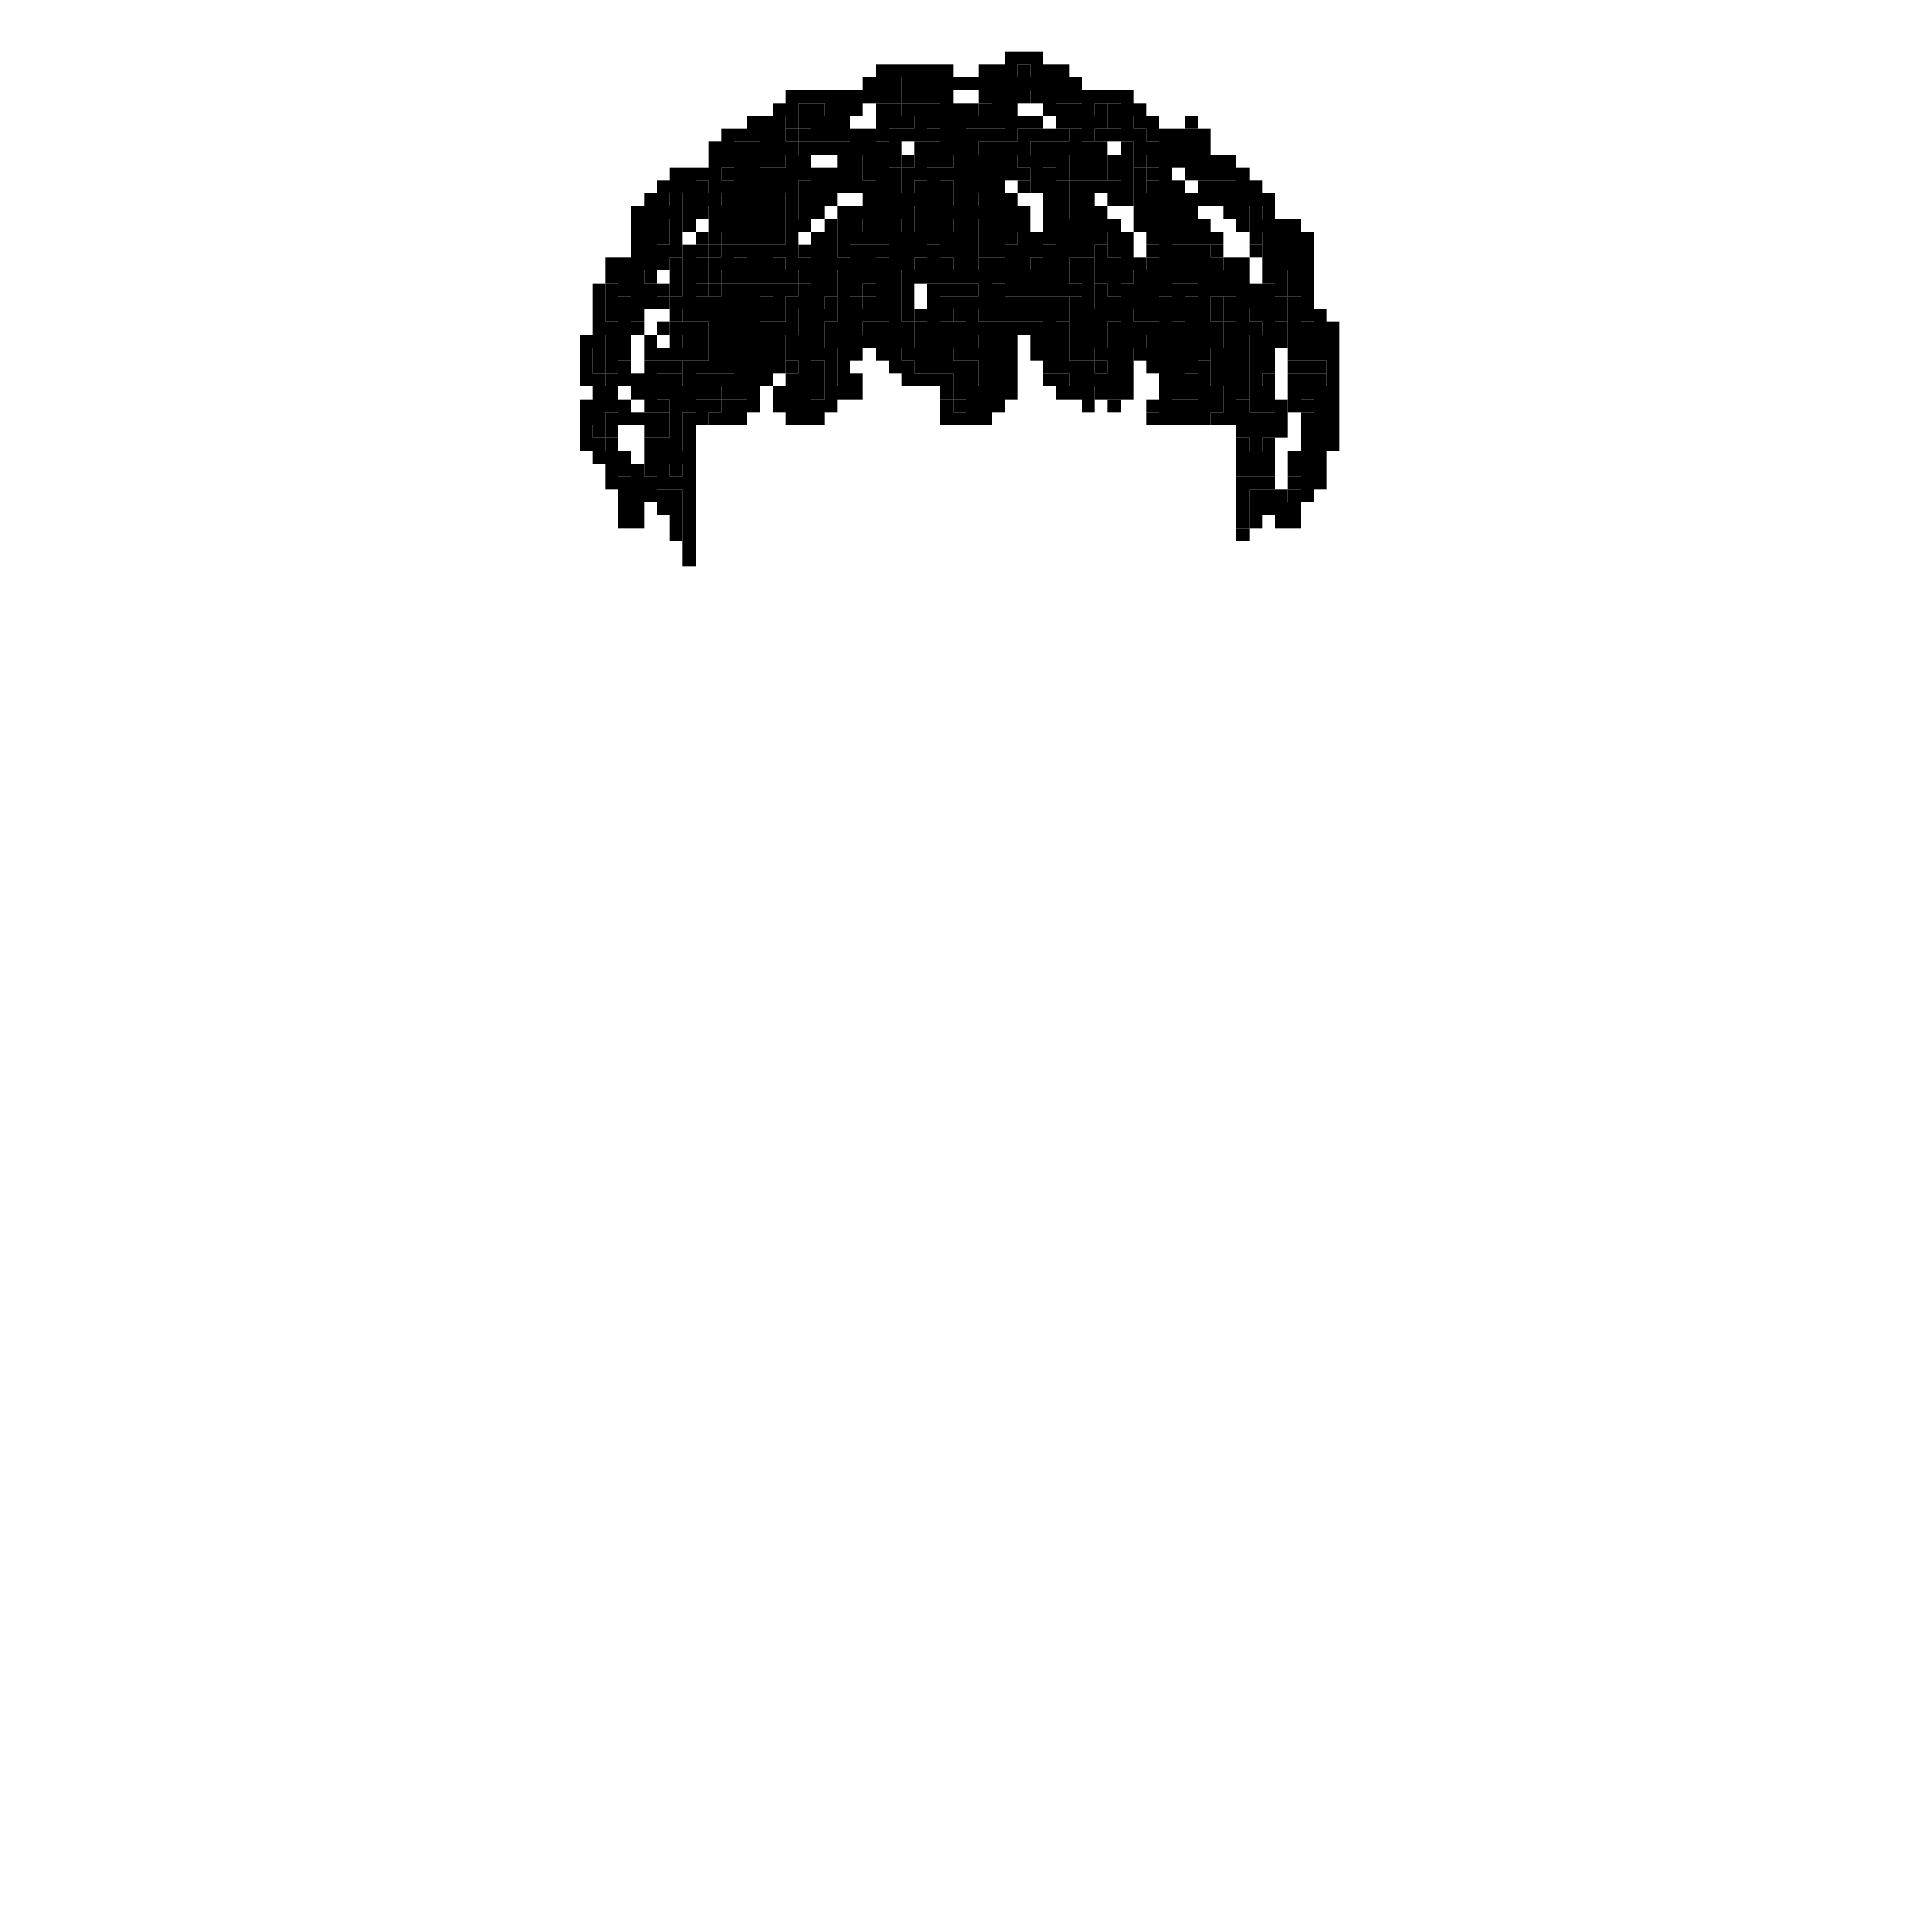
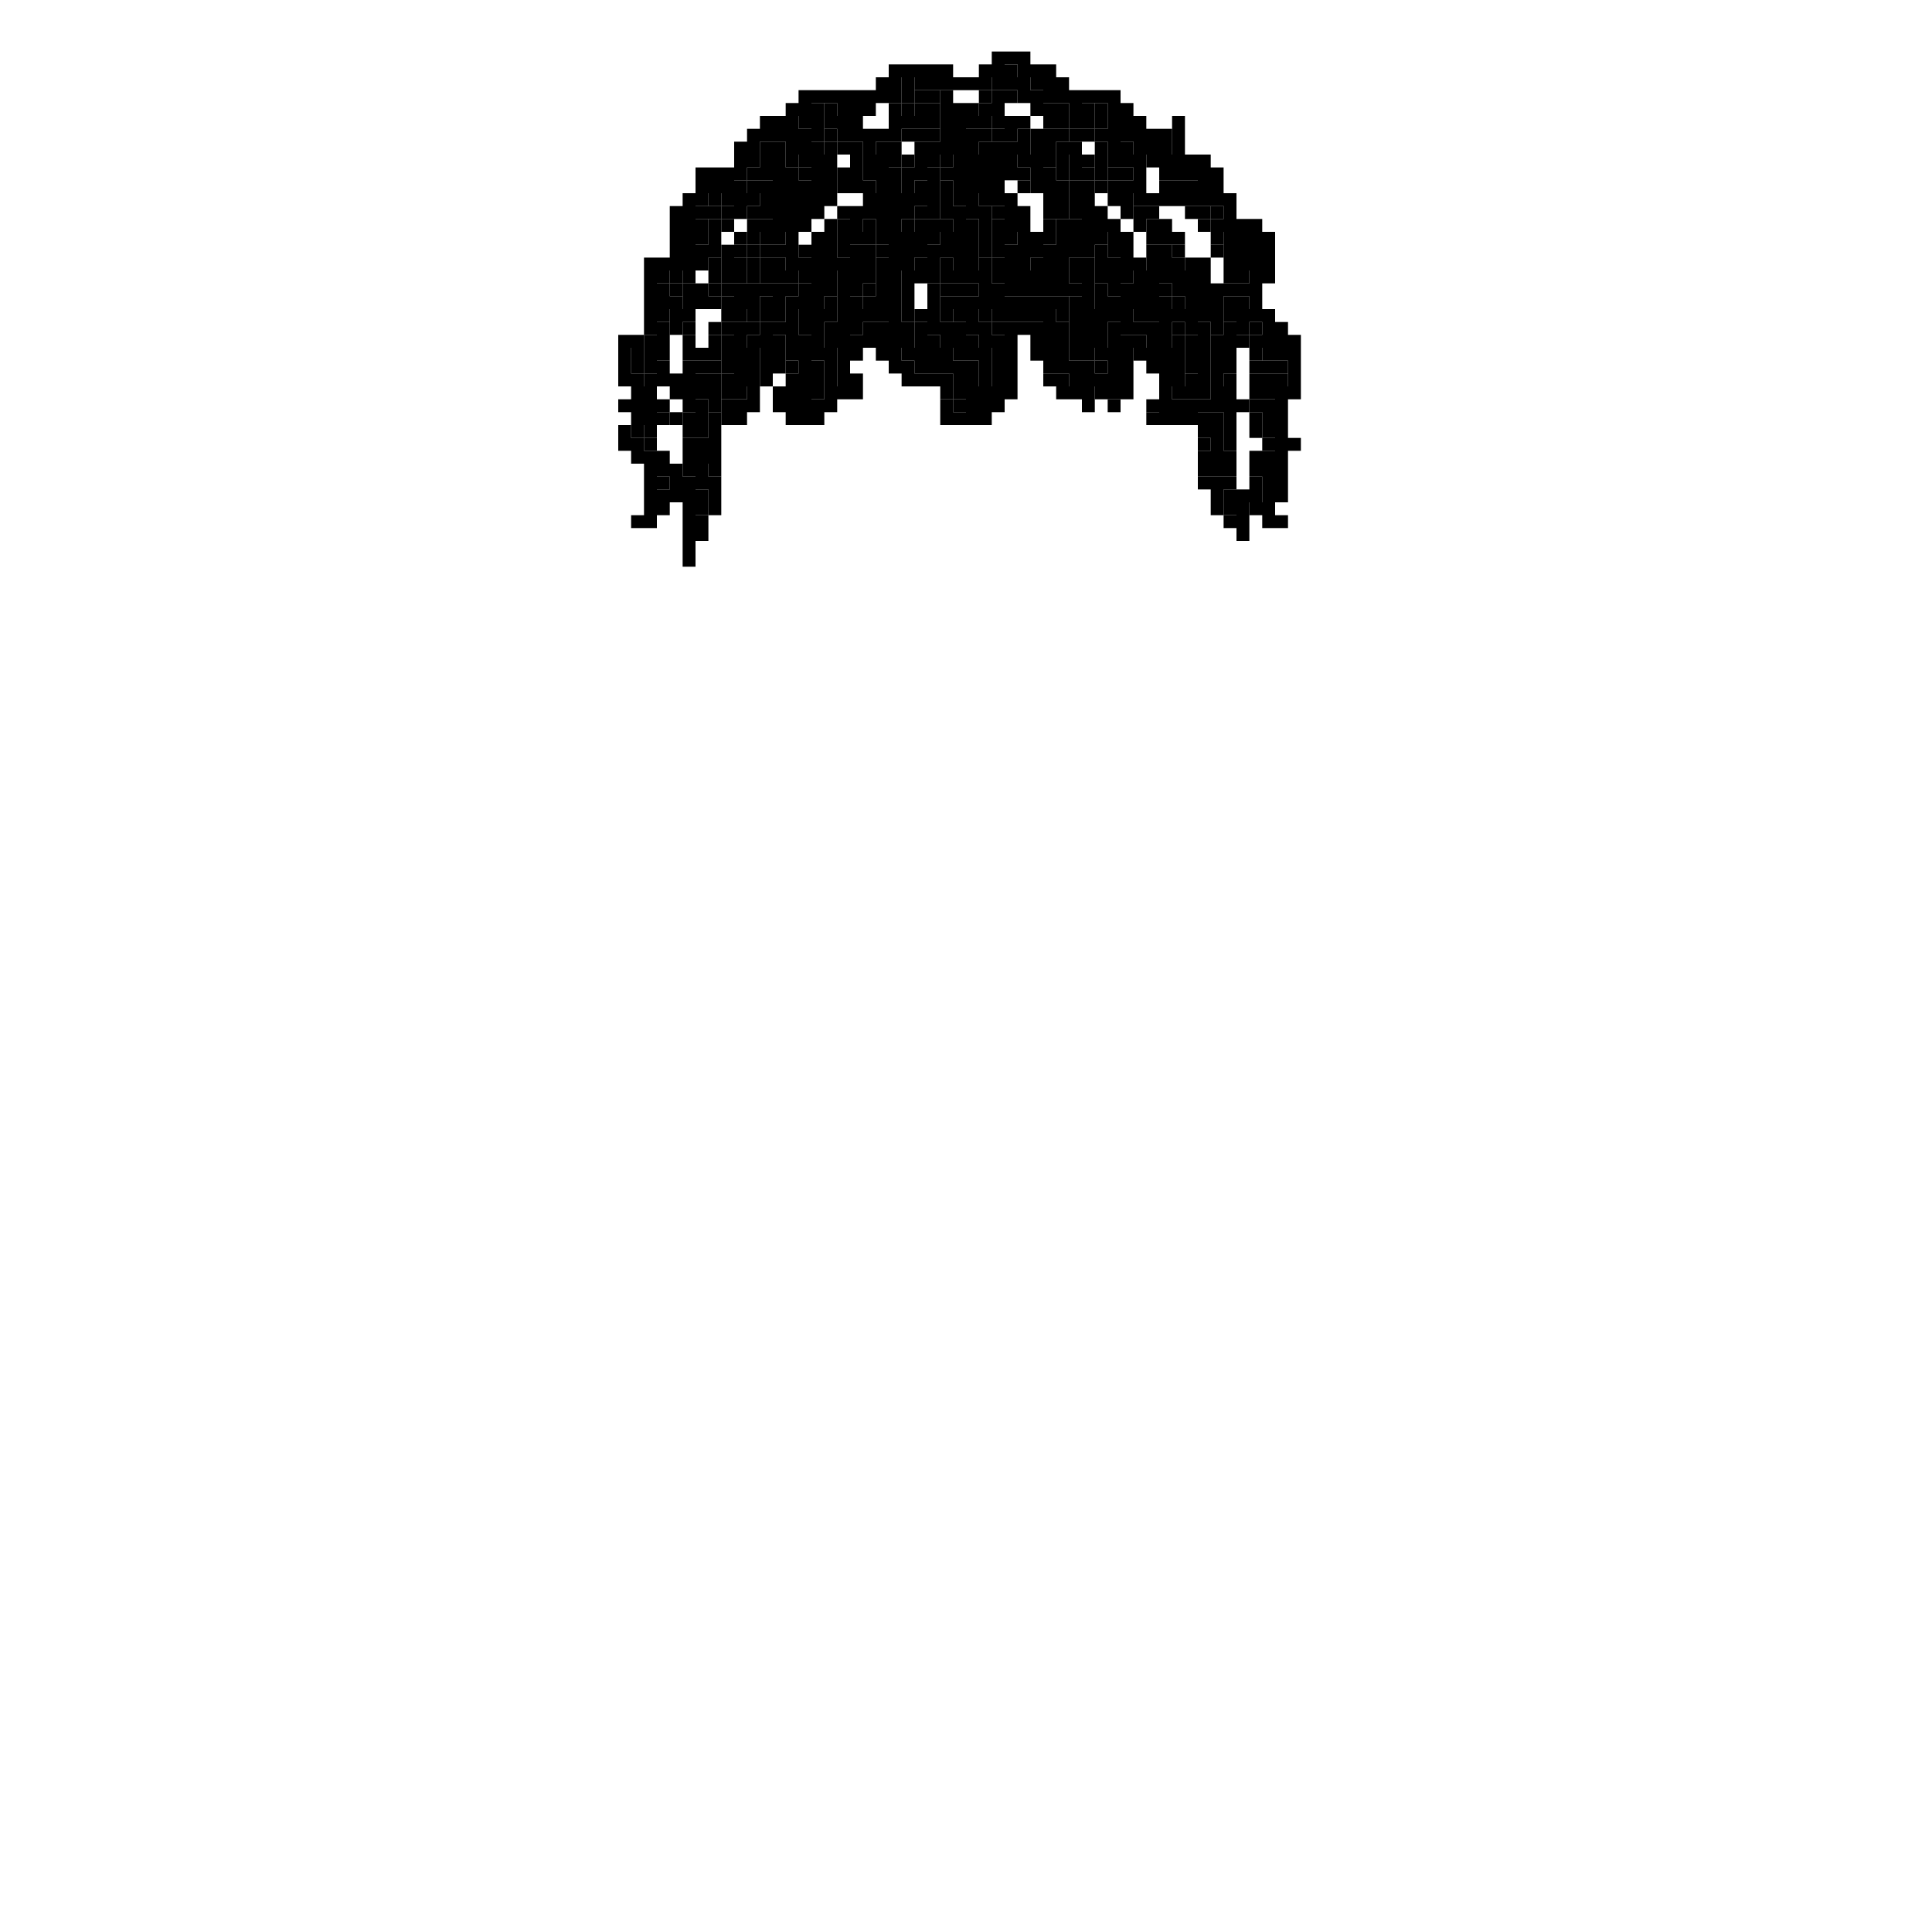
<svg xmlns="http://www.w3.org/2000/svg" viewBox="0 0 150 150">
  <g data-camada="cabelo-frente" data-pronto="sim">
-     <path class="cabelo" d="M79 5h1v1h-1zM69 6h1v1h-1zM78 6h3v1h-3zM69 7h1v1h-1zM73 7h1v1h-1zM76 7h1v1h-1zM80 7h2v1h-2zM63 8h1v1h-1zM68 8h1v1h-1zM70 8h2v1h-2zM73 8h3v1h-3zM81 8h3v1h-3zM86 8h1v1h-1zM61 9h1v1h-1zM63 9h3v1h-3zM68 9h3v1h-3zM73 9h2v1h-2zM77 9h1v1h-1zM84 9h2v1h-2zM87 9h1v1h-1zM63 10h6v1h-6zM73 10h4v1h-4zM79 10h2v1h-2zM83 10h2v1h-2zM87 10h2v1h-2zM92 10h1v1h-1zM57 11h2v1h-2zM62 11h1v1h-1zM66 11h2v1h-2zM71 11h5v1h-5zM78 11h2v1h-2zM81 11h3v1h-3zM88 11h2v1h-2zM92 11h1v1h-1zM57 12h2v1h-2zM60 12h1v1h-1zM65 12h2v1h-2zM69 12h1v1h-1zM71 12h2v1h-2zM74 12h5v1h-5zM81 12h1v1h-1zM87 12h1v1h-1zM89 12h2v1h-2zM56 13h4v1h-4zM63 13h4v1h-4zM70 13h2v1h-2zM73 13h7v1h-7zM87 13h1v1h-1zM90 13h1v1h-1zM54 14h1v1h-1zM57 14h3v1h-3zM62 14h6v1h-6zM70 14h1v1h-1zM74 14h4v1h-4zM83 14h5v1h-5zM89 14h3v1h-3zM93 14h3v1h-3zM53 15h3v1h-3zM57 15h3v1h-3zM62 15h3v1h-3zM67 15h5v1h-5zM73 15h1v1h-1zM76 15h3v1h-3zM83 15h2v1h-2zM87 15h1v1h-1zM90 15h1v1h-1zM93 15h3v1h-3zM51 16h2v1h-2zM54 16h1v1h-1zM57 16h3v1h-3zM62 16h2v1h-2zM66 16h5v1h-5zM73 16h2v1h-2zM78 16h2v1h-2zM83 16h3v1h-3zM90 16h1v1h-1zM57 17h2v1h-2zM61 17h2v1h-2zM65 17h2v1h-2zM68 17h2v1h-2zM74 17h2v1h-2zM77 17h3v1h-3zM84 17h3v1h-3zM88 17h2v1h-2zM92 17h2v1h-2zM96 17h1v1h-1zM52 18h1v1h-1zM54 18h1v1h-1zM59 18h1v1h-1zM63 18h2v1h-2zM68 18h1v1h-1zM73 18h3v1h-3zM79 18h2v1h-2zM86 18h2v1h-2zM91 18h4v1h-4zM51 19h2v1h-2zM57 19h2v1h-2zM62 19h3v1h-3zM66 19h2v1h-2zM72 19h4v1h-4zM78 19h3v1h-3zM86 19h2v1h-2zM89 19h1v1h-1zM97 19h1v1h-1zM51 20h1v1h-1zM58 20h1v1h-1zM60 20h1v1h-1zM63 20h5v1h-5zM71 20h2v1h-2zM74 20h2v1h-2zM78 20h2v1h-2zM83 20h2v1h-2zM87 20h2v1h-2zM96 20h1v1h-1zM49 21h1v1h-1zM52 21h1v1h-1zM56 21h3v1h-3zM60 21h2v1h-2zM65 21h3v1h-3zM73 21h2v1h-2zM84 21h1v1h-1zM87 21h1v1h-1zM93 21h4v1h-4zM99 21h1v1h-1zM49 22h2v1h-2zM52 22h1v1h-1zM55 22h1v1h-1zM65 22h2v1h-2zM72 22h1v1h-1zM84 22h1v1h-1zM92 22h8v1h-8zM49 23h3v1h-3zM59 23h1v1h-1zM65 23h1v1h-1zM72 23h1v1h-1zM83 23h2v1h-2zM93 23h1v1h-1zM96 23h3v1h-3zM100 23h1v1h-1zM48 24h2v1h-2zM57 24h2v1h-2zM62 24h3v1h-3zM71 24h2v1h-2zM83 24h1v1h-1zM94 24h1v1h-1zM48 25h1v1h-1zM52 25h2v1h-2zM57 25h2v1h-2zM62 25h2v1h-2zM72 25h3v1h-3zM83 25h1v1h-1zM91 25h1v1h-1zM95 25h1v1h-1zM99 25h1v1h-1zM101 25h1v1h-1zM47 26h1v1h-1zM52 26h1v1h-1zM57 26h1v1h-1zM63 26h1v1h-1zM73 26h3v1h-3zM83 26h1v1h-1zM92 26h1v1h-1zM95 26h1v1h-1zM97 26h2v1h-2zM47 27h1v1h-1zM51 27h3v1h-3zM63 27h2v1h-2zM75 27h2v1h-2zM83 27h2v1h-2zM97 27h2v1h-2zM101 27h1v1h-1zM47 28h1v1h-1zM61 28h1v1h-1zM64 28h1v1h-1zM76 28h1v1h-1zM85 28h1v1h-1zM93 28h1v1h-1zM97 28h2v1h-2zM64 29h1v1h-1zM76 29h1v1h-1zM93 29h1v1h-1zM97 29h1v1h-1zM102 29h1v1h-1zM49 30h2v1h-2zM91 30h2v1h-2zM96 30h1v1h-1zM100 30h2v1h-2zM48 31h1v1h-1zM50 31h1v1h-1zM89 31h1v1h-1zM100 31h1v1h-1zM48 32h1v1h-1z" />
-     <path class="cabelo-luz" d="M70 7h3v1h-3zM77 7h3v1h-3zM76 8h3v1h-3zM62 9h1v1h-1zM75 9h2v1h-2zM61 10h1v1h-1zM85 10h2v1h-2zM87 11h1v1h-1zM88 12h1v1h-1zM89 13h1v1h-1zM79 14h1v1h-1zM86 15h1v1h-1zM95 16h1v1h-1zM51 17h1v1h-1zM64 17h1v1h-1zM51 18h1v1h-1zM56 18h3v1h-3zM55 19h1v1h-1zM94 19h1v1h-1zM54 20h1v1h-1zM54 21h1v1h-1zM95 23h1v1h-1zM76 24h1v1h-1zM97 24h2v1h-2zM67 25h2v1h-2zM77 25h4v1h-4zM86 25h1v1h-1zM98 25h1v1h-1zM53 26h1v1h-1zM60 26h1v1h-1zM66 26h3v1h-3zM78 26h1v1h-1zM80 26h1v1h-1zM86 26h3v1h-3zM59 27h2v1h-2zM68 27h2v1h-2zM80 27h1v1h-1zM88 27h2v1h-2zM59 28h2v1h-2zM69 28h2v1h-2zM89 28h1v1h-1zM59 29h1v1h-1zM70 29h4v1h-4zM81 29h2v1h-2zM58 30h1v1h-1zM73 30h1v1h-1zM82 30h3v1h-3zM56 31h3v1h-3zM84 31h1v1h-1zM86 31h1v1h-1zM55 32h3v1h-3zM89 32h1v1h-1z" />
-     <path class="cabelo-sombra" d="M70 6h2v1h-2zM62 8h1v1h-1zM69 8h1v1h-1zM72 8h1v1h-1zM85 8h1v1h-1zM72 9h1v1h-1zM86 9h1v1h-1zM62 10h1v1h-1zM70 12h1v1h-1zM88 13h1v1h-1zM73 14h1v1h-1zM88 14h1v1h-1zM52 15h1v1h-1zM61 15h1v1h-1zM72 15h1v1h-1zM91 15h2v1h-2zM53 16h1v1h-1zM61 16h1v1h-1zM65 16h1v1h-1zM72 16h1v1h-1zM96 16h1v1h-1zM52 17h1v1h-1zM55 17h2v1h-2zM81 17h1v1h-1zM55 18h1v1h-1zM89 18h1v1h-1zM54 19h1v1h-1zM59 19h1v1h-1zM68 19h1v1h-1zM59 20h1v1h-1zM73 20h1v1h-1zM48 21h1v1h-1zM55 21h1v1h-1zM70 21h3v1h-3zM83 21h1v1h-1zM48 22h1v1h-1zM70 22h1v1h-1zM64 23h1v1h-1zM70 23h1v1h-1zM99 24h1v1h-1zM49 25h1v1h-1zM99 26h1v1h-1zM51 28h2v1h-2zM102 28h1v1h-1zM92 29h1v1h-1zM51 32h1v1h-1zM101 32h1v1h-1z" />
-     <path class="cabelo-sombra2" d="M82 9h2v1h-2zM77 10h1v1h-1zM82 12h1v1h-1zM86 12h1v1h-1zM82 13h1v1h-1zM86 13h1v1h-1zM71 16h1v1h-1zM77 16h1v1h-1zM97 16h1v1h-1zM59 17h1v1h-1zM70 17h1v1h-1zM82 17h2v1h-2zM90 17h1v1h-1zM61 18h1v1h-1zM72 18h1v1h-1zM76 18h1v1h-1zM81 18h1v1h-1zM90 18h1v1h-1zM97 18h1v1h-1zM56 19h1v1h-1zM60 19h2v1h-2zM76 19h1v1h-1zM85 19h1v1h-1zM90 19h4v1h-4zM52 20h1v1h-1zM55 20h3v1h-3zM61 20h2v1h-2zM68 20h1v1h-1zM77 20h1v1h-1zM85 20h2v1h-2zM89 20h6v1h-6zM59 21h1v1h-1zM62 21h1v1h-1zM77 21h6v1h-6zM85 21h2v1h-2zM88 21h5v1h-5zM47 22h1v1h-1zM54 22h1v1h-1zM60 22h2v1h-2zM67 22h1v1h-1zM73 22h3v1h-3zM78 22h6v1h-6zM86 22h5v1h-5zM47 23h2v1h-2zM60 23h1v1h-1zM66 23h1v1h-1zM87 23h3v1h-3zM47 24h1v1h-1zM53 24h1v1h-1zM59 24h2v1h-2zM70 24h1v1h-1zM73 24h1v1h-1zM82 24h1v1h-1zM88 24h2v1h-2zM54 25h1v1h-1zM71 25h1v1h-1zM54 26h1v1h-1zM71 26h2v1h-2zM91 26h1v1h-1zM46 27h1v1h-1zM48 27h1v1h-1zM50 27h1v1h-1zM54 27h1v1h-1zM74 27h1v1h-1zM92 27h2v1h-2zM46 28h1v1h-1zM53 28h1v1h-1zM92 28h1v1h-1zM100 28h2v1h-2zM47 29h1v1h-1zM53 29h4v1h-4zM51 30h5v1h-5zM63 30h1v1h-1zM95 30h1v1h-1zM52 31h2v1h-2zM74 31h1v1h-1zM95 31h2v1h-2zM47 32h1v1h-1zM52 32h1v1h-1zM94 32h5v1h-5zM46 33h1v1h-1zM52 33h1v1h-1zM96 33h3v1h-3zM101 33h1v1h-1zM47 34h1v1h-1zM50 34h3v1h-3zM97 34h1v1h-1zM101 34h1v1h-1zM50 35h4v1h-4zM96 35h3v1h-3zM48 36h2v1h-2zM52 36h1v1h-1zM96 36h3v1h-3zM49 37h2v1h-2zM100 37h1v1h-1zM49 38h4v1h-4zM97 38h3v1h-3zM51 39h2v1h-2zM97 39h2v1h-2zM52 40h1v1h-1zM97 40h1v1h-1zM52 41h1v1h-1zM96 41h1v1h-1z" />
-     <path class="contorno" d="M78 4h3v1h-3zM68 5h6v1h-6zM76 5h3v1h-3zM80 5h3v1h-3zM67 6h2v1h-2zM72 6h6v1h-6zM81 6h3v1h-3zM61 7h8v1h-8zM82 7h6v1h-6zM60 8h2v1h-2zM64 8h3v1h-3zM84 8h1v1h-1zM87 8h2v1h-2zM58 9h3v1h-3zM71 9h1v1h-1zM78 9h3v1h-3zM88 9h2v1h-2zM92 9h1v1h-1zM56 10h5v1h-5zM69 10h4v1h-4zM78 10h1v1h-1zM81 10h2v1h-2zM89 10h3v1h-3zM93 10h1v1h-1zM55 11h2v1h-2zM59 11h3v1h-3zM63 11h3v1h-3zM68 11h2v1h-2zM76 11h2v1h-2zM80 11h1v1h-1zM84 11h2v1h-2zM90 11h2v1h-2zM93 11h1v1h-1zM55 12h2v1h-2zM59 12h1v1h-1zM61 12h2v1h-2zM67 12h2v1h-2zM73 12h1v1h-1zM79 12h2v1h-2zM83 12h3v1h-3zM91 12h5v1h-5zM52 13h4v1h-4zM60 13h3v1h-3zM67 13h3v1h-3zM72 13h1v1h-1zM80 13h2v1h-2zM83 13h3v1h-3zM92 13h5v1h-5zM51 14h3v1h-3zM55 14h2v1h-2zM60 14h2v1h-2zM68 14h2v1h-2zM71 14h2v1h-2zM80 14h3v1h-3zM96 14h2v1h-2zM50 15h2v1h-2zM56 15h1v1h-1zM60 15h1v1h-1zM74 15h2v1h-2zM81 15h2v1h-2zM88 15h2v1h-2zM96 15h3v1h-3zM49 16h2v1h-2zM55 16h2v1h-2zM60 16h1v1h-1zM75 16h2v1h-2zM81 16h2v1h-2zM88 16h2v1h-2zM91 16h2v1h-2zM98 16h1v1h-1zM49 17h2v1h-2zM53 17h1v1h-1zM60 17h1v1h-1zM67 17h1v1h-1zM71 17h3v1h-3zM76 17h1v1h-1zM91 17h1v1h-1zM97 17h4v1h-4zM49 18h2v1h-2zM60 18h1v1h-1zM65 18h3v1h-3zM69 18h3v1h-3zM77 18h2v1h-2zM82 18h4v1h-4zM98 18h4v1h-4zM49 19h2v1h-2zM53 19h1v1h-1zM65 19h1v1h-1zM69 19h3v1h-3zM77 19h1v1h-1zM81 19h4v1h-4zM98 19h4v1h-4zM47 20h4v1h-4zM53 20h1v1h-1zM69 20h2v1h-2zM76 20h1v1h-1zM80 20h3v1h-3zM95 20h1v1h-1zM98 20h4v1h-4zM47 21h1v1h-1zM50 21h1v1h-1zM53 21h1v1h-1zM63 21h2v1h-2zM68 21h2v1h-2zM75 21h2v1h-2zM98 21h1v1h-1zM100 21h2v1h-2zM46 22h1v1h-1zM51 22h1v1h-1zM53 22h1v1h-1zM56 22h4v1h-4zM62 22h3v1h-3zM68 22h2v1h-2zM76 22h2v1h-2zM85 22h1v1h-1zM91 22h1v1h-1zM100 22h2v1h-2zM46 23h1v1h-1zM52 23h7v1h-7zM61 23h3v1h-3zM67 23h3v1h-3zM73 23h10v1h-10zM85 23h2v1h-2zM90 23h3v1h-3zM94 23h1v1h-1zM99 23h1v1h-1zM101 23h1v1h-1zM46 24h1v1h-1zM52 24h1v1h-1zM54 24h3v1h-3zM61 24h1v1h-1zM65 24h5v1h-5zM74 24h2v1h-2zM77 24h5v1h-5zM84 24h4v1h-4zM90 24h4v1h-4zM95 24h2v1h-2zM100 24h3v1h-3zM46 25h2v1h-2zM51 25h1v1h-1zM55 25h2v1h-2zM59 25h3v1h-3zM64 25h3v1h-3zM69 25h2v1h-2zM75 25h2v1h-2zM81 25h2v1h-2zM84 25h2v1h-2zM87 25h4v1h-4zM92 25h3v1h-3zM96 25h2v1h-2zM100 25h1v1h-1zM102 25h2v1h-2zM45 26h2v1h-2zM48 26h1v1h-1zM50 26h1v1h-1zM55 26h2v1h-2zM58 26h2v1h-2zM61 26h2v1h-2zM64 26h2v1h-2zM69 26h2v1h-2zM76 26h2v1h-2zM81 26h2v1h-2zM84 26h2v1h-2zM89 26h2v1h-2zM93 26h2v1h-2zM96 26h1v1h-1zM100 26h4v1h-4zM45 27h1v1h-1zM55 27h4v1h-4zM61 27h2v1h-2zM65 27h2v1h-2zM70 27h4v1h-4zM77 27h2v1h-2zM81 27h2v1h-2zM85 27h3v1h-3zM90 27h2v1h-2zM94 27h3v1h-3zM100 27h1v1h-1zM102 27h2v1h-2zM45 28h1v1h-1zM48 28h1v1h-1zM50 28h1v1h-1zM54 28h5v1h-5zM62 28h2v1h-2zM65 28h1v1h-1zM71 28h5v1h-5zM77 28h2v1h-2zM81 28h4v1h-4zM86 28h2v1h-2zM90 28h2v1h-2zM94 28h3v1h-3zM103 28h1v1h-1zM45 29h2v1h-2zM48 29h5v1h-5zM57 29h2v1h-2zM61 29h3v1h-3zM65 29h2v1h-2zM74 29h2v1h-2zM77 29h2v1h-2zM83 29h5v1h-5zM90 29h2v1h-2zM94 29h3v1h-3zM98 29h1v1h-1zM100 29h2v1h-2zM103 29h1v1h-1zM46 30h2v1h-2zM56 30h2v1h-2zM60 30h3v1h-3zM64 30h3v1h-3zM74 30h5v1h-5zM85 30h3v1h-3zM90 30h1v1h-1zM93 30h2v1h-2zM97 30h2v1h-2zM102 30h2v1h-2zM45 31h3v1h-3zM51 31h1v1h-1zM54 31h2v1h-2zM60 31h5v1h-5zM73 31h1v1h-1zM75 31h3v1h-3zM90 31h5v1h-5zM97 31h3v1h-3zM101 31h3v1h-3zM45 32h2v1h-2zM49 32h2v1h-2zM53 32h2v1h-2zM61 32h3v1h-3zM73 32h4v1h-4zM90 32h4v1h-4zM99 32h1v1h-1zM102 32h2v1h-2zM45 33h1v1h-1zM47 33h1v1h-1zM50 33h2v1h-2zM53 33h1v1h-1zM99 33h1v1h-1zM102 33h2v1h-2zM45 34h2v1h-2zM53 34h1v1h-1zM96 34h1v1h-1zM98 34h1v1h-1zM102 34h2v1h-2zM46 35h3v1h-3zM100 35h3v1h-3zM47 36h1v1h-1zM50 36h2v1h-2zM53 36h1v1h-1zM100 36h3v1h-3zM47 37h2v1h-2zM51 37h3v1h-3zM96 37h3v1h-3zM101 37h2v1h-2zM48 38h1v1h-1zM53 38h1v1h-1zM96 38h1v1h-1zM100 38h2v1h-2zM48 39h2v1h-2zM53 39h1v1h-1zM96 39h1v1h-1zM99 39h2v1h-2zM48 40h2v1h-2zM53 40h1v1h-1zM96 40h1v1h-1zM99 40h2v1h-2zM53 41h1v1h-1zM53 42h1v1h-1zM53 43h1v1h-1z" />
+     <path class="cabelo" d="M78 5h1v1h-1zM70 6h1v1h-1zM77 6h3v1h-3zM70 7h1v1h-1zM73 7h1v1h-1zM76 7h1v1h-1zM79 7h2v1h-2zM64 8h1v1h-1zM69 8h1v1h-1zM71 8h1v1h-1zM73 8h3v1h-3zM80 8h3v1h-3zM85 8h1v1h-1zM62 9h1v1h-1zM64 9h3v1h-3zM69 9h3v1h-3zM73 9h2v1h-2zM83 9h2v1h-2zM86 9h1v1h-1zM65 10h5v1h-5zM73 10h4v1h-4zM79 10h1v1h-1zM81 10h2v1h-2zM85 10h2v1h-2zM90 10h1v1h-1zM59 11h2v1h-2zM64 11h1v1h-1zM67 11h1v1h-1zM71 11h5v1h-5zM78 11h2v1h-2zM81 11h1v1h-1zM86 11h2v1h-2zM90 11h1v1h-1zM59 12h2v1h-2zM62 12h1v1h-1zM66 12h1v1h-1zM69 12h1v1h-1zM71 12h2v1h-2zM74 12h5v1h-5zM81 12h1v1h-1zM85 12h1v1h-1zM87 12h2v1h-2zM58 13h4v1h-4zM65 13h2v1h-2zM70 13h2v1h-2zM73 13h7v1h-7zM85 13h1v1h-1zM88 13h1v1h-1zM57 14h1v1h-1zM60 14h3v1h-3zM65 14h3v1h-3zM70 14h1v1h-1zM74 14h4v1h-4zM83 14h2v1h-2zM86 14h3v1h-3zM90 14h3v1h-3zM56 15h3v1h-3zM60 15h5v1h-5zM67 15h5v1h-5zM73 15h1v1h-1zM76 15h3v1h-3zM83 15h2v1h-2zM87 15h1v1h-1zM90 15h3v1h-3zM54 16h2v1h-2zM57 16h1v1h-1zM60 16h4v1h-4zM66 16h5v1h-5zM73 16h2v1h-2zM78 16h2v1h-2zM83 16h3v1h-3zM87 16h1v1h-1zM60 17h3v1h-3zM65 17h2v1h-2zM68 17h2v1h-2zM74 17h2v1h-2zM77 17h3v1h-3zM84 17h3v1h-3zM89 17h2v1h-2zM93 17h1v1h-1zM55 18h1v1h-1zM57 18h1v1h-1zM63 18h2v1h-2zM68 18h1v1h-1zM73 18h3v1h-3zM79 18h2v1h-2zM86 18h2v1h-2zM89 18h3v1h-3zM54 19h2v1h-2zM62 19h3v1h-3zM66 19h2v1h-2zM72 19h4v1h-4zM78 19h3v1h-3zM86 19h2v1h-2zM94 19h1v1h-1zM54 20h1v1h-1zM60 20h1v1h-1zM63 20h5v1h-5zM71 20h2v1h-2zM74 20h2v1h-2zM78 20h2v1h-2zM83 20h2v1h-2zM87 20h2v1h-2zM93 20h1v1h-1zM52 21h1v1h-1zM55 21h1v1h-1zM60 21h2v1h-2zM65 21h3v1h-3zM73 21h2v1h-2zM84 21h1v1h-1zM87 21h1v1h-1zM90 21h4v1h-4zM96 21h1v1h-1zM53 22h2v1h-2zM56 22h1v1h-1zM65 22h2v1h-2zM72 22h1v1h-1zM84 22h1v1h-1zM91 22h5v1h-5zM53 23h3v1h-3zM59 23h1v1h-1zM65 23h1v1h-1zM72 23h1v1h-1zM83 23h2v1h-2zM92 23h3v1h-3zM96 23h1v1h-1zM52 24h2v1h-2zM62 24h3v1h-3zM71 24h2v1h-2zM83 24h1v1h-1zM52 25h1v1h-1zM56 25h3v1h-3zM62 25h2v1h-2zM72 25h3v1h-3zM83 25h1v1h-1zM91 25h1v1h-1zM95 25h1v1h-1zM97 25h1v1h-1zM50 26h1v1h-1zM55 26h1v1h-1zM57 26h1v1h-1zM63 26h1v1h-1zM73 26h3v1h-3zM83 26h1v1h-1zM92 26h1v1h-1zM94 26h2v1h-2zM50 27h1v1h-1zM54 27h2v1h-2zM63 27h2v1h-2zM75 27h2v1h-2zM83 27h2v1h-2zM94 27h2v1h-2zM98 27h1v1h-1zM50 28h1v1h-1zM61 28h1v1h-1zM64 28h1v1h-1zM76 28h1v1h-1zM85 28h1v1h-1zM94 28h2v1h-2zM64 29h1v1h-1zM76 29h1v1h-1zM94 29h1v1h-1zM99 29h1v1h-1zM52 30h2v1h-2zM91 30h3v1h-3zM97 30h2v1h-2zM51 31h1v1h-1zM53 31h1v1h-1zM89 31h1v1h-1zM96 31h1v1h-1zM52 32h1v1h-1z" />
+     <path class="cabelo-luz" d="M71 7h2v1h-2zM77 7h2v1h-2zM76 8h2v1h-2zM63 9h1v1h-1zM75 9h2v1h-2zM63 10h1v1h-1zM83 10h2v1h-2zM85 11h1v1h-1zM86 12h1v1h-1zM87 13h1v1h-1zM79 14h1v1h-1zM92 16h1v1h-1zM54 17h1v1h-1zM64 17h1v1h-1zM54 18h1v1h-1zM59 18h1v1h-1zM58 19h1v1h-1zM91 19h1v1h-1zM57 20h1v1h-1zM57 21h1v1h-1zM91 23h1v1h-1zM76 24h1v1h-1zM93 24h2v1h-2zM67 25h2v1h-2zM77 25h4v1h-4zM86 25h1v1h-1zM94 25h1v1h-1zM60 26h1v1h-1zM66 26h3v1h-3zM78 26h1v1h-1zM80 26h1v1h-1zM86 26h3v1h-3zM59 27h2v1h-2zM68 27h2v1h-2zM80 27h1v1h-1zM88 27h2v1h-2zM59 28h2v1h-2zM69 28h2v1h-2zM89 28h1v1h-1zM59 29h1v1h-1zM70 29h4v1h-4zM81 29h2v1h-2zM58 30h1v1h-1zM73 30h1v1h-1zM82 30h3v1h-3zM56 31h3v1h-3zM84 31h1v1h-1zM86 31h1v1h-1zM56 32h2v1h-2zM89 32h1v1h-1z" />
+     <path class="cabelo-sombra" d="M71 6h1v1h-1zM63 8h1v1h-1zM70 8h1v1h-1zM72 8h1v1h-1zM84 8h1v1h-1zM72 9h1v1h-1zM85 9h1v1h-1zM64 10h1v1h-1zM70 12h1v1h-1zM86 13h1v1h-1zM73 14h1v1h-1zM85 14h1v1h-1zM55 15h1v1h-1zM72 15h1v1h-1zM88 15h2v1h-2zM56 16h1v1h-1zM65 16h1v1h-1zM72 16h1v1h-1zM93 16h1v1h-1zM55 17h1v1h-1zM58 17h2v1h-2zM81 17h1v1h-1zM58 18h1v1h-1zM57 19h1v1h-1zM68 19h1v1h-1zM59 20h1v1h-1zM73 20h1v1h-1zM51 21h1v1h-1zM58 21h1v1h-1zM70 21h3v1h-3zM83 21h1v1h-1zM52 22h1v1h-1zM70 22h1v1h-1zM64 23h1v1h-1zM70 23h1v1h-1zM95 24h1v1h-1zM53 25h1v1h-1zM96 26h1v1h-1zM54 28h2v1h-2zM99 28h1v1h-1zM92 29h1v1h-1zM55 32h1v1h-1zM97 32h1v1h-1z" />
+     <path class="cabelo-sombra2" d="M81 9h2v1h-2zM77 10h1v1h-1zM82 12h1v1h-1zM84 12h1v1h-1zM82 13h1v1h-1zM71 16h1v1h-1zM77 16h1v1h-1zM94 16h1v1h-1zM70 17h1v1h-1zM82 17h2v1h-2zM61 18h1v1h-1zM72 18h1v1h-1zM76 18h1v1h-1zM81 18h1v1h-1zM94 18h1v1h-1zM59 19h3v1h-3zM76 19h1v1h-1zM85 19h1v1h-1zM89 19h2v1h-2zM55 20h1v1h-1zM58 20h1v1h-1zM61 20h2v1h-2zM68 20h1v1h-1zM77 20h1v1h-1zM85 20h2v1h-2zM89 20h3v1h-3zM59 21h1v1h-1zM62 21h1v1h-1zM77 21h6v1h-6zM85 21h2v1h-2zM88 21h2v1h-2zM51 22h1v1h-1zM60 22h2v1h-2zM67 22h1v1h-1zM73 22h3v1h-3zM78 22h6v1h-6zM86 22h5v1h-5zM51 23h2v1h-2zM60 23h1v1h-1zM66 23h1v1h-1zM87 23h3v1h-3zM51 24h1v1h-1zM57 24h1v1h-1zM59 24h2v1h-2zM70 24h1v1h-1zM73 24h1v1h-1zM82 24h1v1h-1zM88 24h2v1h-2zM71 25h1v1h-1zM71 26h2v1h-2zM91 26h1v1h-1zM49 27h1v1h-1zM51 27h1v1h-1zM53 27h1v1h-1zM74 27h1v1h-1zM92 27h1v1h-1zM49 28h1v1h-1zM92 28h1v1h-1zM97 28h2v1h-2zM50 29h1v1h-1zM56 29h1v1h-1zM54 30h2v1h-2zM63 30h1v1h-1zM55 31h1v1h-1zM74 31h1v1h-1zM51 32h1v1h-1zM93 32h2v1h-2zM49 33h1v1h-1zM55 33h1v1h-1zM93 33h2v1h-2zM97 33h1v1h-1zM50 34h1v1h-1zM53 34h3v1h-3zM94 34h1v1h-1zM98 34h1v1h-1zM53 35h3v1h-3zM93 35h3v1h-3zM51 36h2v1h-2zM55 36h1v1h-1zM93 36h3v1h-3zM52 37h2v1h-2zM97 37h1v1h-1zM51 38h4v1h-4zM95 38h3v1h-3zM53 39h2v1h-2zM95 39h2v1h-2zM53 40h1v1h-1zM96 40h1v1h-1zM53 41h1v1h-1zM96 41h1v1h-1z" />
+     <path class="contorno" d="M77 4h3v1h-3zM69 5h5v1h-5zM76 5h2v1h-2zM79 5h3v1h-3zM68 6h2v1h-2zM72 6h5v1h-5zM80 6h3v1h-3zM62 7h8v1h-8zM81 7h6v1h-6zM61 8h2v1h-2zM65 8h3v1h-3zM83 8h1v1h-1zM86 8h2v1h-2zM59 9h3v1h-3zM77 9h3v1h-3zM87 9h2v1h-2zM91 9h1v1h-1zM58 10h5v1h-5zM70 10h3v1h-3zM78 10h1v1h-1zM80 10h1v1h-1zM87 10h3v1h-3zM91 10h1v1h-1zM57 11h2v1h-2zM61 11h3v1h-3zM65 11h2v1h-2zM68 11h2v1h-2zM76 11h2v1h-2zM80 11h1v1h-1zM82 11h2v1h-2zM88 11h2v1h-2zM91 11h1v1h-1zM57 12h2v1h-2zM61 12h1v1h-1zM63 12h2v1h-2zM67 12h2v1h-2zM73 12h1v1h-1zM79 12h2v1h-2zM83 12h1v1h-1zM89 12h5v1h-5zM54 13h4v1h-4zM62 13h3v1h-3zM67 13h3v1h-3zM72 13h1v1h-1zM80 13h2v1h-2zM83 13h2v1h-2zM90 13h5v1h-5zM54 14h3v1h-3zM58 14h2v1h-2zM63 14h2v1h-2zM68 14h2v1h-2zM71 14h2v1h-2zM80 14h3v1h-3zM93 14h2v1h-2zM53 15h2v1h-2zM59 15h1v1h-1zM74 15h2v1h-2zM81 15h2v1h-2zM86 15h1v1h-1zM93 15h3v1h-3zM52 16h2v1h-2zM58 16h2v1h-2zM75 16h2v1h-2zM81 16h2v1h-2zM88 16h2v1h-2zM95 16h1v1h-1zM52 17h2v1h-2zM56 17h1v1h-1zM67 17h1v1h-1zM71 17h3v1h-3zM76 17h1v1h-1zM88 17h1v1h-1zM94 17h4v1h-4zM52 18h2v1h-2zM60 18h1v1h-1zM65 18h3v1h-3zM69 18h3v1h-3zM77 18h2v1h-2zM82 18h4v1h-4zM95 18h4v1h-4zM52 19h2v1h-2zM56 19h1v1h-1zM65 19h1v1h-1zM69 19h3v1h-3zM77 19h1v1h-1zM81 19h4v1h-4zM95 19h4v1h-4zM50 20h4v1h-4zM56 20h1v1h-1zM69 20h2v1h-2zM76 20h1v1h-1zM80 20h3v1h-3zM92 20h1v1h-1zM95 20h4v1h-4zM50 21h1v1h-1zM53 21h1v1h-1zM56 21h1v1h-1zM63 21h2v1h-2zM68 21h2v1h-2zM75 21h2v1h-2zM95 21h1v1h-1zM97 21h2v1h-2zM50 22h1v1h-1zM55 22h1v1h-1zM57 22h3v1h-3zM62 22h3v1h-3zM68 22h2v1h-2zM76 22h2v1h-2zM85 22h1v1h-1zM96 22h2v1h-2zM50 23h1v1h-1zM56 23h3v1h-3zM61 23h3v1h-3zM67 23h3v1h-3zM73 23h10v1h-10zM85 23h2v1h-2zM90 23h1v1h-1zM95 23h1v1h-1zM97 23h1v1h-1zM50 24h1v1h-1zM56 24h1v1h-1zM58 24h1v1h-1zM61 24h1v1h-1zM65 24h5v1h-5zM74 24h2v1h-2zM77 24h5v1h-5zM84 24h4v1h-4zM90 24h3v1h-3zM96 24h3v1h-3zM50 25h2v1h-2zM55 25h1v1h-1zM59 25h3v1h-3zM64 25h3v1h-3zM69 25h2v1h-2zM75 25h2v1h-2zM81 25h2v1h-2zM84 25h2v1h-2zM87 25h4v1h-4zM92 25h2v1h-2zM96 25h1v1h-1zM98 25h2v1h-2zM48 26h2v1h-2zM51 26h1v1h-1zM53 26h1v1h-1zM56 26h1v1h-1zM58 26h2v1h-2zM61 26h2v1h-2zM64 26h2v1h-2zM69 26h2v1h-2zM76 26h2v1h-2zM81 26h2v1h-2zM84 26h2v1h-2zM89 26h2v1h-2zM93 26h1v1h-1zM97 26h4v1h-4zM48 27h1v1h-1zM56 27h3v1h-3zM61 27h2v1h-2zM65 27h2v1h-2zM70 27h4v1h-4zM77 27h2v1h-2zM81 27h2v1h-2zM85 27h3v1h-3zM90 27h2v1h-2zM93 27h1v1h-1zM97 27h1v1h-1zM99 27h2v1h-2zM48 28h1v1h-1zM51 28h1v1h-1zM53 28h1v1h-1zM56 28h3v1h-3zM62 28h2v1h-2zM65 28h1v1h-1zM71 28h5v1h-5zM77 28h2v1h-2zM81 28h4v1h-4zM86 28h2v1h-2zM90 28h2v1h-2zM93 28h1v1h-1zM100 28h1v1h-1zM48 29h2v1h-2zM51 29h5v1h-5zM57 29h2v1h-2zM61 29h3v1h-3zM65 29h2v1h-2zM74 29h2v1h-2zM77 29h2v1h-2zM83 29h5v1h-5zM90 29h2v1h-2zM93 29h1v1h-1zM95 29h1v1h-1zM97 29h2v1h-2zM100 29h1v1h-1zM49 30h2v1h-2zM56 30h2v1h-2zM60 30h3v1h-3zM64 30h3v1h-3zM74 30h5v1h-5zM85 30h3v1h-3zM90 30h1v1h-1zM94 30h2v1h-2zM99 30h2v1h-2zM48 31h3v1h-3zM54 31h1v1h-1zM60 31h5v1h-5zM73 31h1v1h-1zM75 31h3v1h-3zM90 31h6v1h-6zM97 31h3v1h-3zM49 32h2v1h-2zM53 32h2v1h-2zM61 32h3v1h-3zM73 32h4v1h-4zM90 32h3v1h-3zM95 32h1v1h-1zM98 32h2v1h-2zM48 33h1v1h-1zM50 33h1v1h-1zM53 33h2v1h-2zM95 33h1v1h-1zM98 33h2v1h-2zM48 34h2v1h-2zM93 34h1v1h-1zM95 34h1v1h-1zM99 34h2v1h-2zM49 35h3v1h-3zM97 35h3v1h-3zM50 36h1v1h-1zM53 36h2v1h-2zM97 36h3v1h-3zM50 37h2v1h-2zM54 37h2v1h-2zM93 37h3v1h-3zM98 37h2v1h-2zM50 38h1v1h-1zM55 38h1v1h-1zM94 38h1v1h-1zM98 38h2v1h-2zM50 39h2v1h-2zM55 39h1v1h-1zM94 39h1v1h-1zM97 39h2v1h-2zM49 40h2v1h-2zM54 40h1v1h-1zM95 40h1v1h-1zM98 40h2v1h-2zM54 41h1v1h-1zM53 42h1v1h-1zM53 43h1v1h-1z" />
  </g>
</svg>
